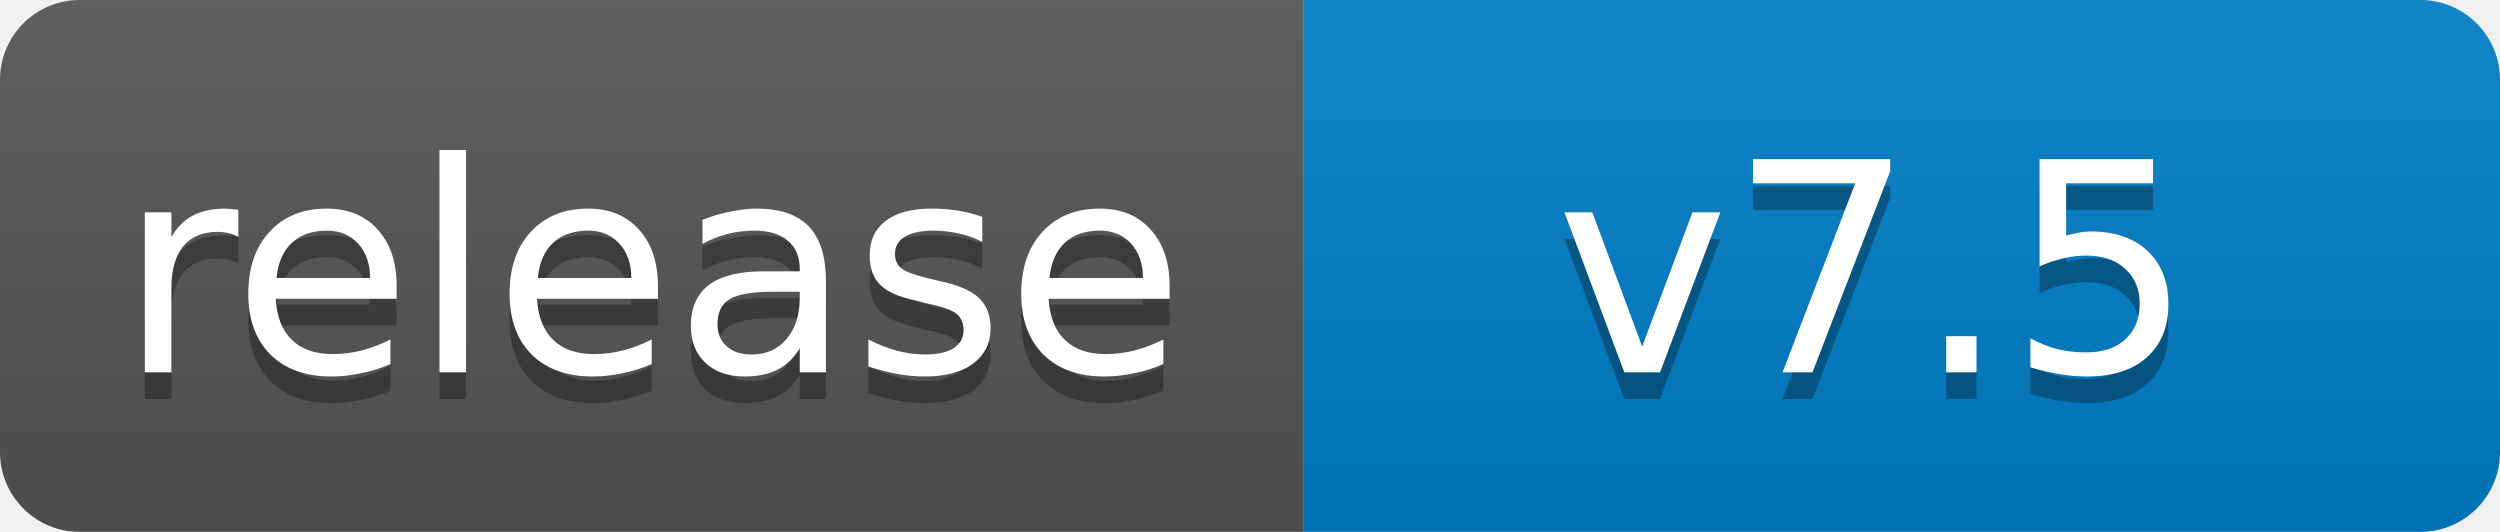
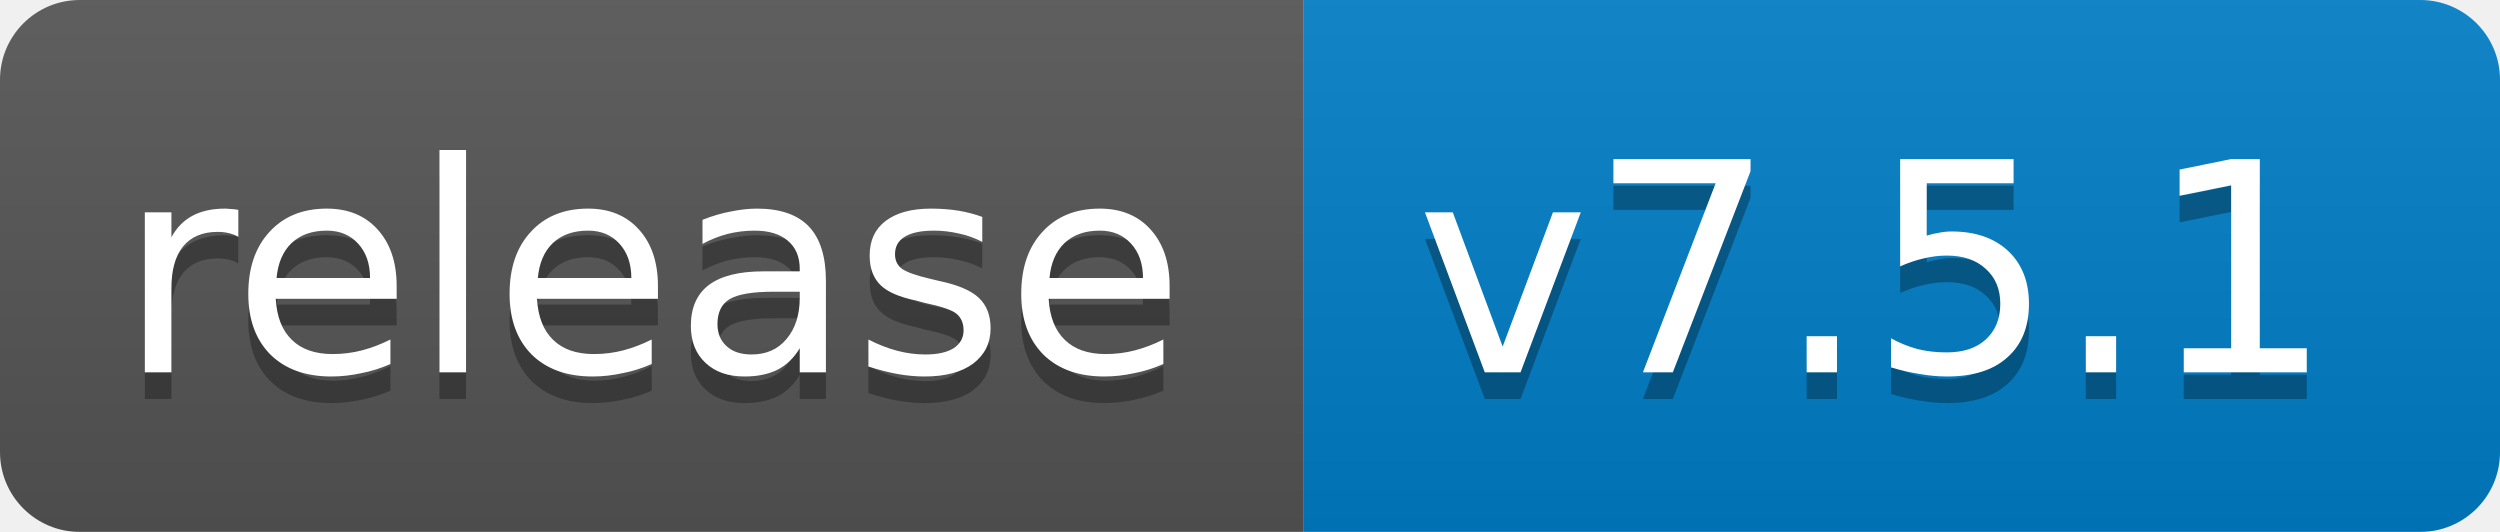
<svg xmlns="http://www.w3.org/2000/svg" width="94" height="20">
  <linearGradient id="b" x2="0" y2="100%">
    <stop offset="0" stop-color="#bbb" stop-opacity=".1" />
    <stop offset="1" stop-opacity=".1" />
  </linearGradient>
  <mask id="a">
    <rect width="94" height="20" rx="3" fill="#fff" />
  </mask>
  <g mask="url(#a)">
    <path fill="#555" d="M0 0h49v20H0z" />
    <path fill="#007ec6" d="M49 0h45v20H49z" />
    <path fill="url(#b)" d="M0 0h94v20H0z" />
  </g>
  <g fill="#fff" text-anchor="middle" font-family="DejaVu Sans,Verdana,Geneva,sans-serif" font-size="11">
    <text x="24.5" y="15" fill="#010101" fill-opacity=".3">release</text>
    <text x="24.5" y="14">release</text>
-     <text x="70.5" y="15" fill="#010101" fill-opacity=".3">v7.5</text>
-     <text x="70.5" y="14">v7.5</text>
+     <text x="70.5" y="15" fill="#010101" fill-opacity=".3">v7.5.1</text>
+     <text x="70.5" y="14">v7.5.1</text>
  </g>
</svg>
